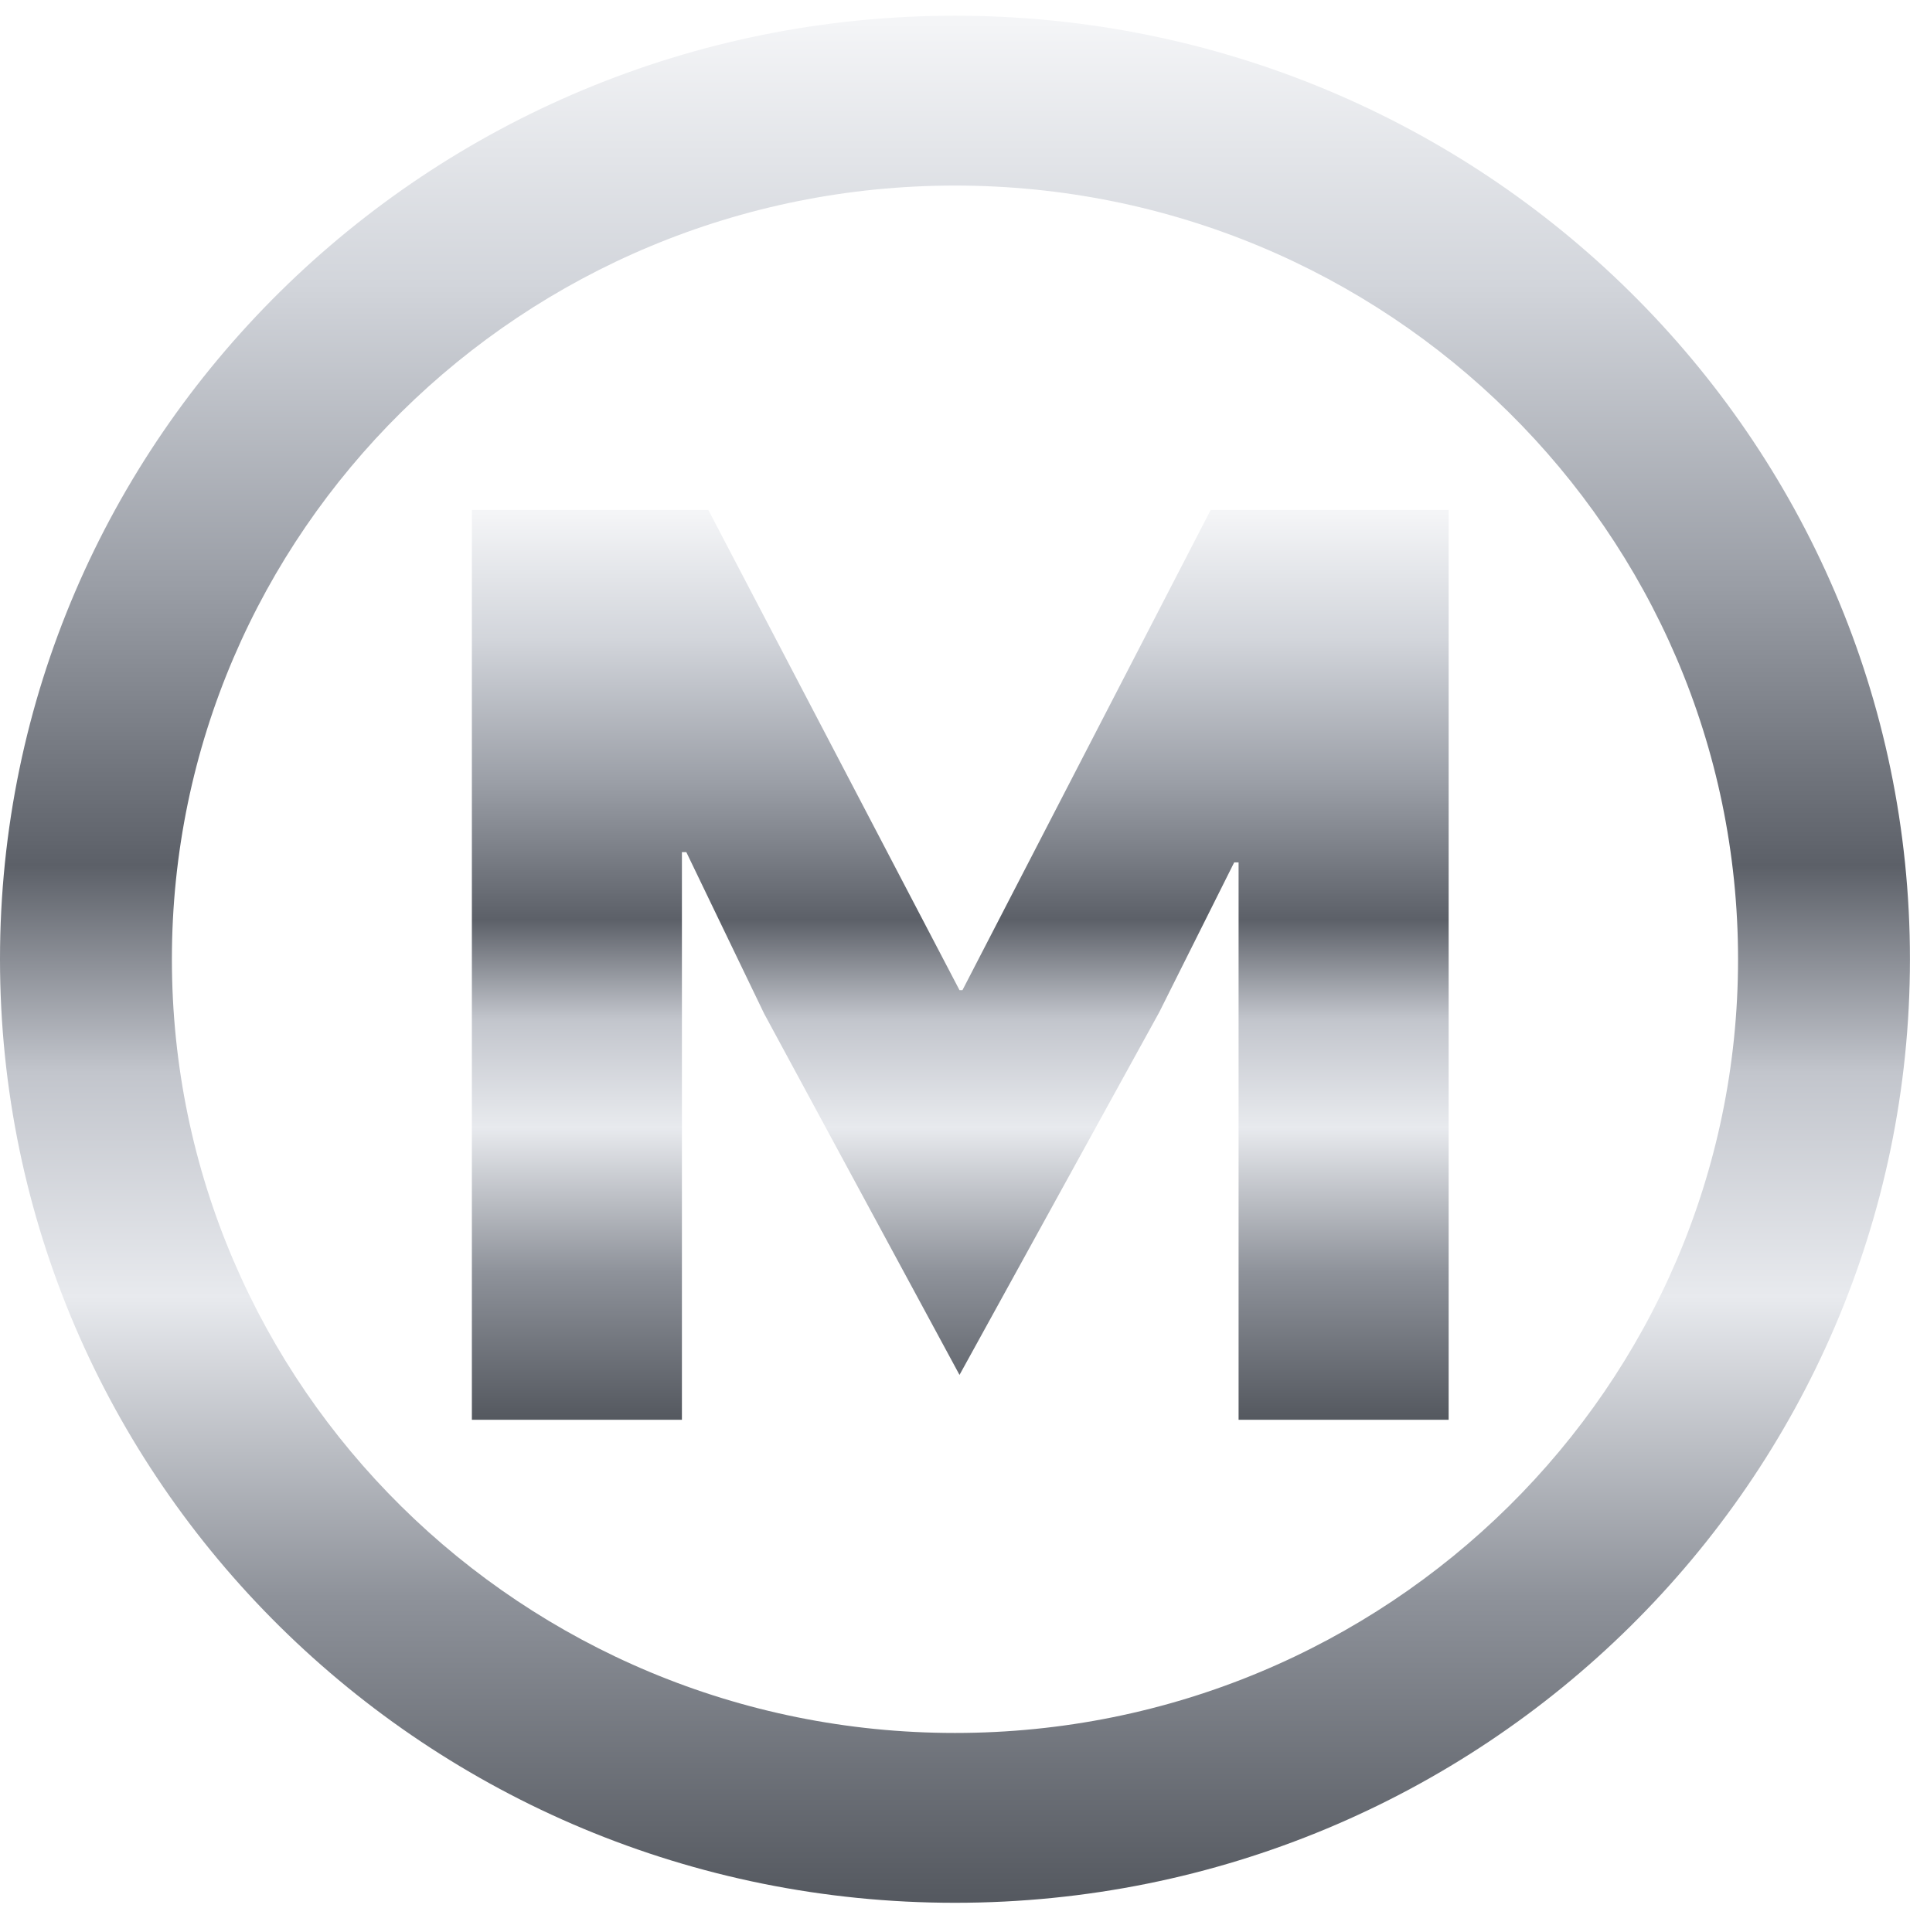
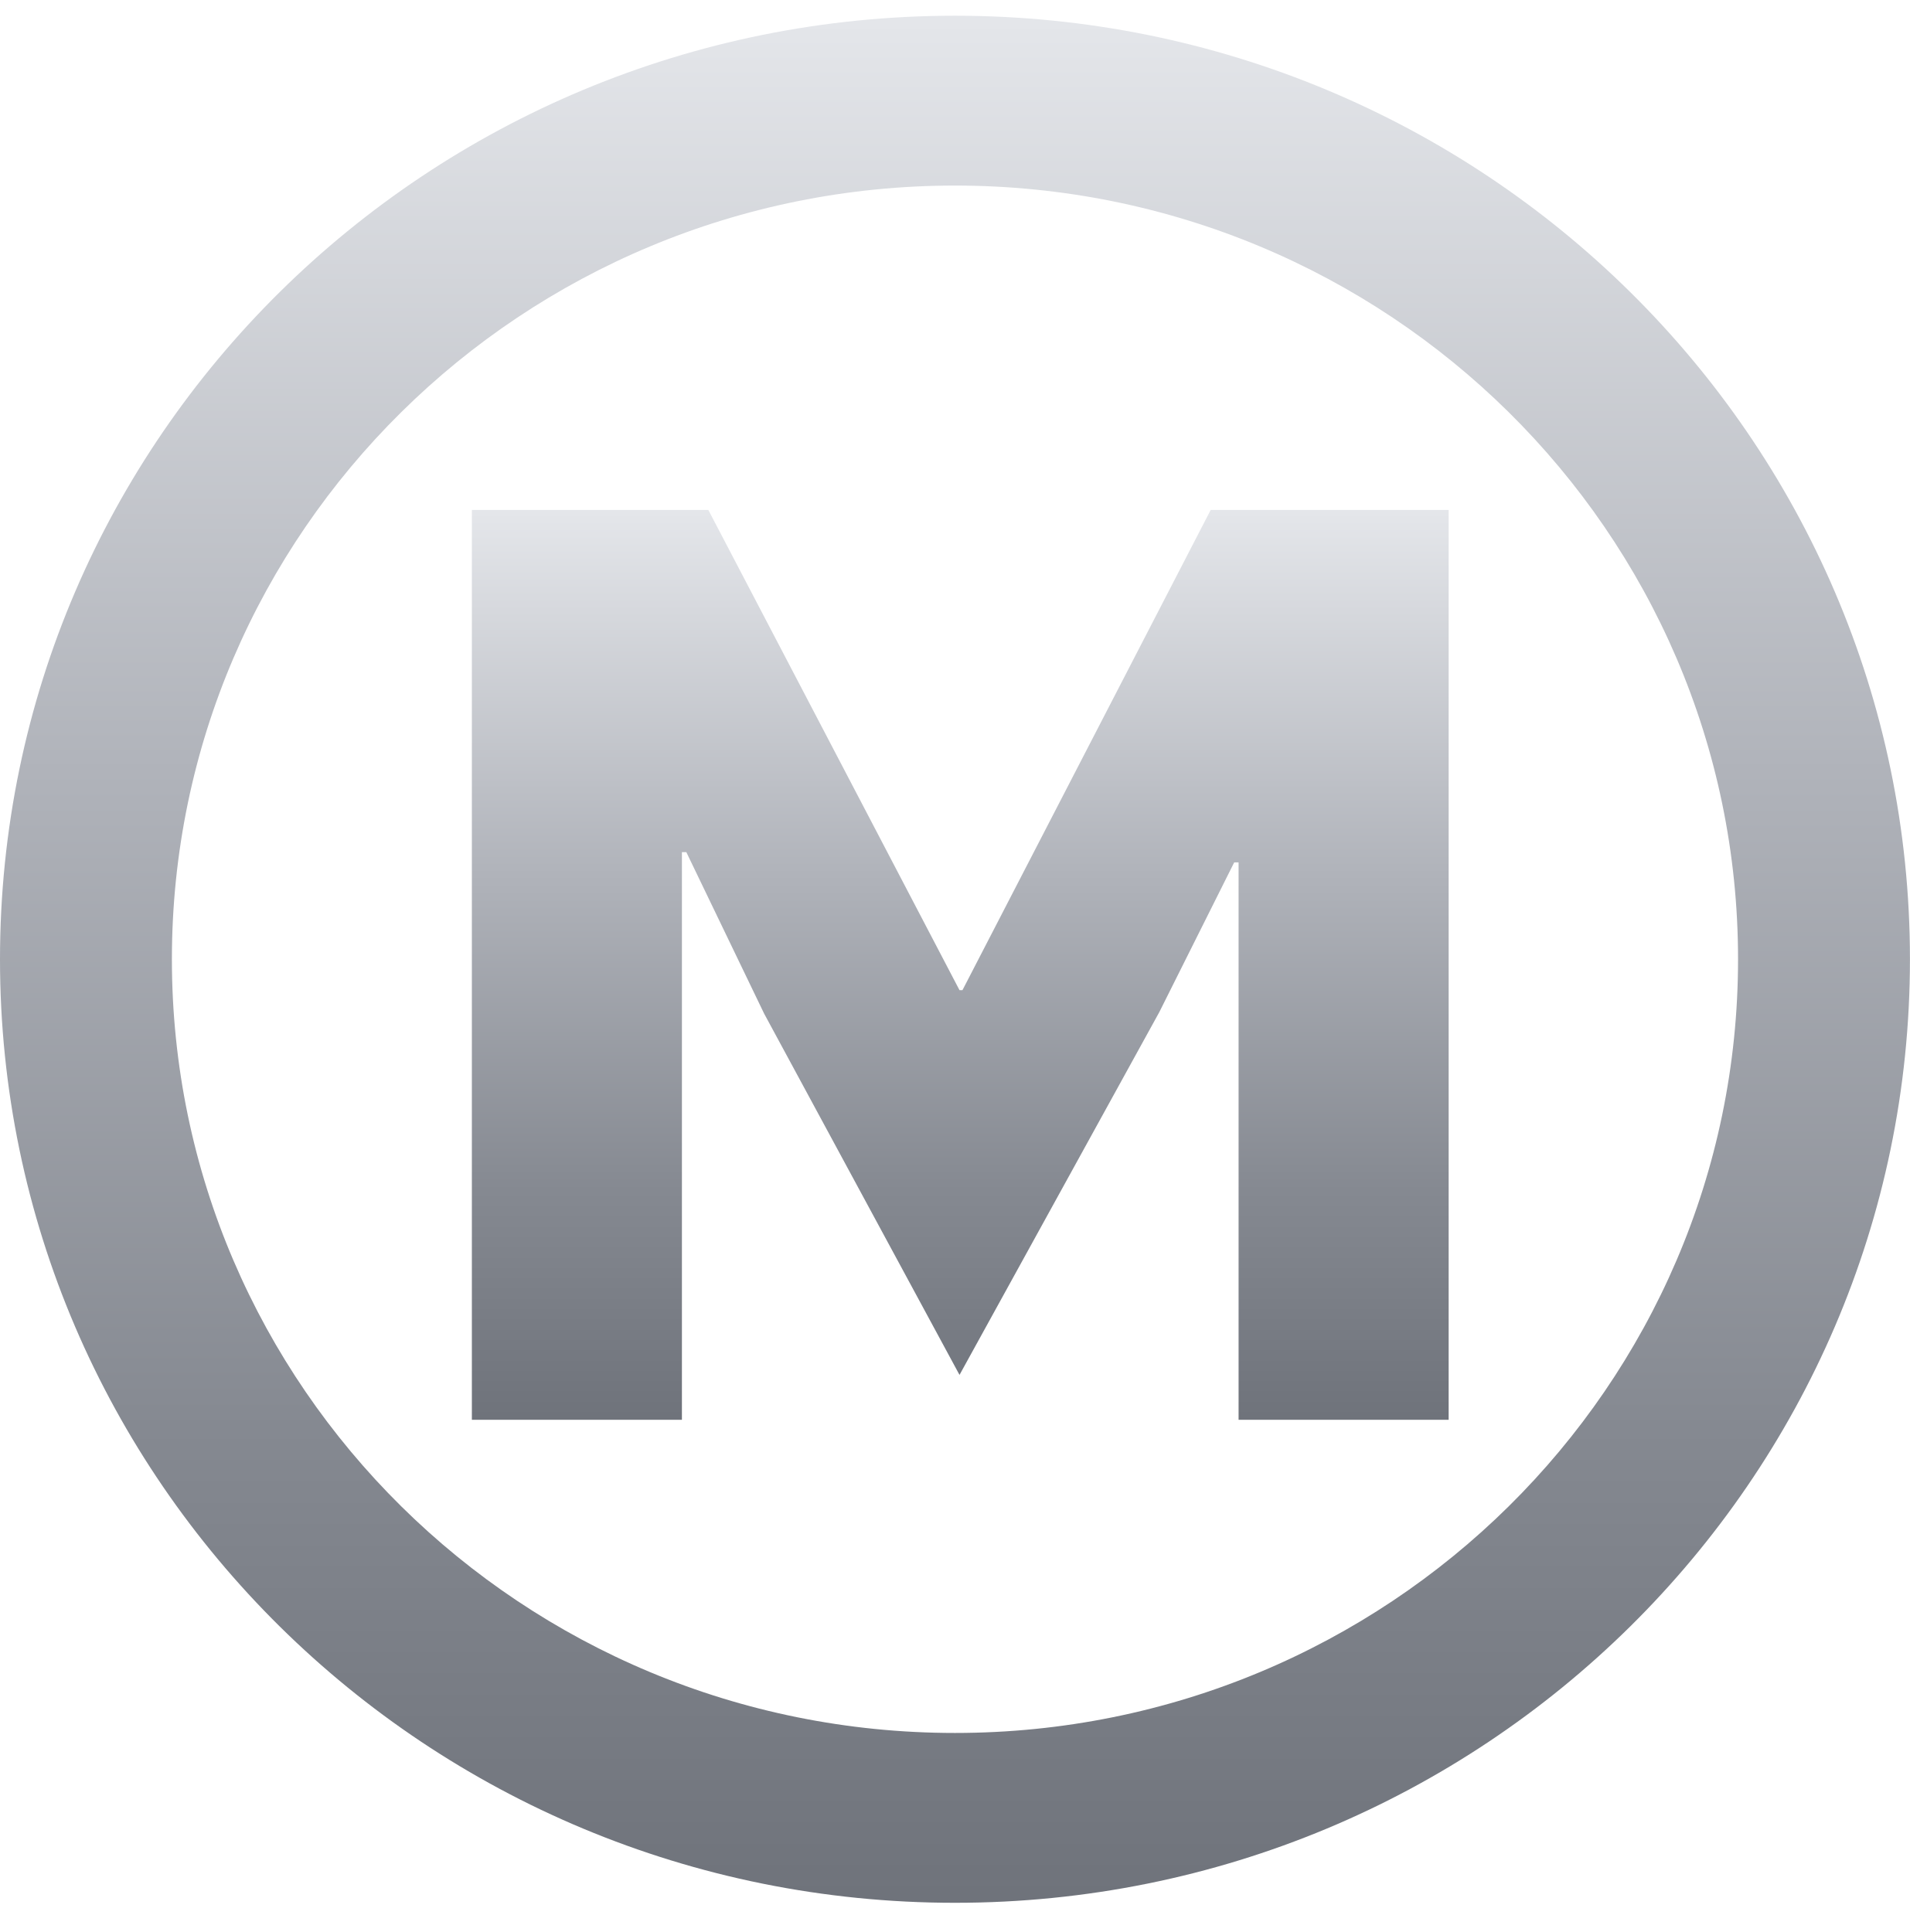
<svg xmlns="http://www.w3.org/2000/svg" width="85" height="86" viewBox="0 0 85 86" fill="none">
-   <path d="M85 42.7C85 65.896 65.972 84.7 42.5 84.7C19.028 84.7 0 65.896 0 42.7C0 19.504 19.028 0.7 42.5 0.7C65.972 0.7 85 19.504 85 42.7ZM7.65 42.7C7.65 61.721 23.253 77.14 42.5 77.14C61.747 77.14 77.35 61.721 77.35 42.7C77.35 23.68 61.747 8.26 42.5 8.26C23.253 8.26 7.65 23.68 7.65 42.7Z" fill="url(#fvChrome)" />
-   <path d="M55.122 38.389H54.926L51.592 45.056L42.702 61.202L34.008 45.122L30.544 37.931H30.348V63.2H21V22.7H31.524L42.702 44.076H42.833L53.88 22.7H64.47V63.2H55.122V38.389Z" fill="url(#fvChrome)" />
+   <path d="M85 42.7C85 65.896 65.972 84.7 42.5 84.7C19.028 84.7 0 65.896 0 42.7C0 19.504 19.028 0.7 42.5 0.7C65.972 0.7 85 19.504 85 42.7ZM7.65 42.7C7.65 61.721 23.253 77.14 42.5 77.14C61.747 77.14 77.35 61.721 77.35 42.7C77.35 23.68 61.747 8.26 42.5 8.26C23.253 8.26 7.65 23.68 7.65 42.7Z" fill="url(#fvSteel)" />
+   <path d="M55.122 38.389H54.926L51.592 45.056L42.702 61.202L34.008 45.122L30.544 37.931H30.348V63.2H21V22.7H31.524L42.702 44.076H42.833L53.88 22.7H64.47V63.2H55.122V38.389Z" fill="url(#fvSteel)" />
  <defs>
-     <linearGradient id="fvChrome" x1="0.5" y1="0" x2="0.5" y2="1" gradientUnits="objectBoundingBox">
-       <stop offset="0" stop-color="#F4F5F7" />
-       <stop offset="0.14" stop-color="#D2D5DB" />
-       <stop offset="0.3" stop-color="#9A9EA6" />
-       <stop offset="0.45" stop-color="#5C6068" />
-       <stop offset="0.56" stop-color="#C2C5CC" />
-       <stop offset="0.68" stop-color="#E8EAEE" />
-       <stop offset="0.84" stop-color="#8E929A" />
-       <stop offset="1" stop-color="#555960" />
+     <linearGradient id="fvSteel" x1="0.5" y1="0" x2="0.5" y2="1" gradientUnits="objectBoundingBox">
+       <stop offset="0" stop-color="#E4E6EA" />
+       <stop offset="0.4" stop-color="#B0B3BA" />
+       <stop offset="0.75" stop-color="#858991" />
+       <stop offset="1" stop-color="#6F737B" />
    </linearGradient>
  </defs>
</svg>
